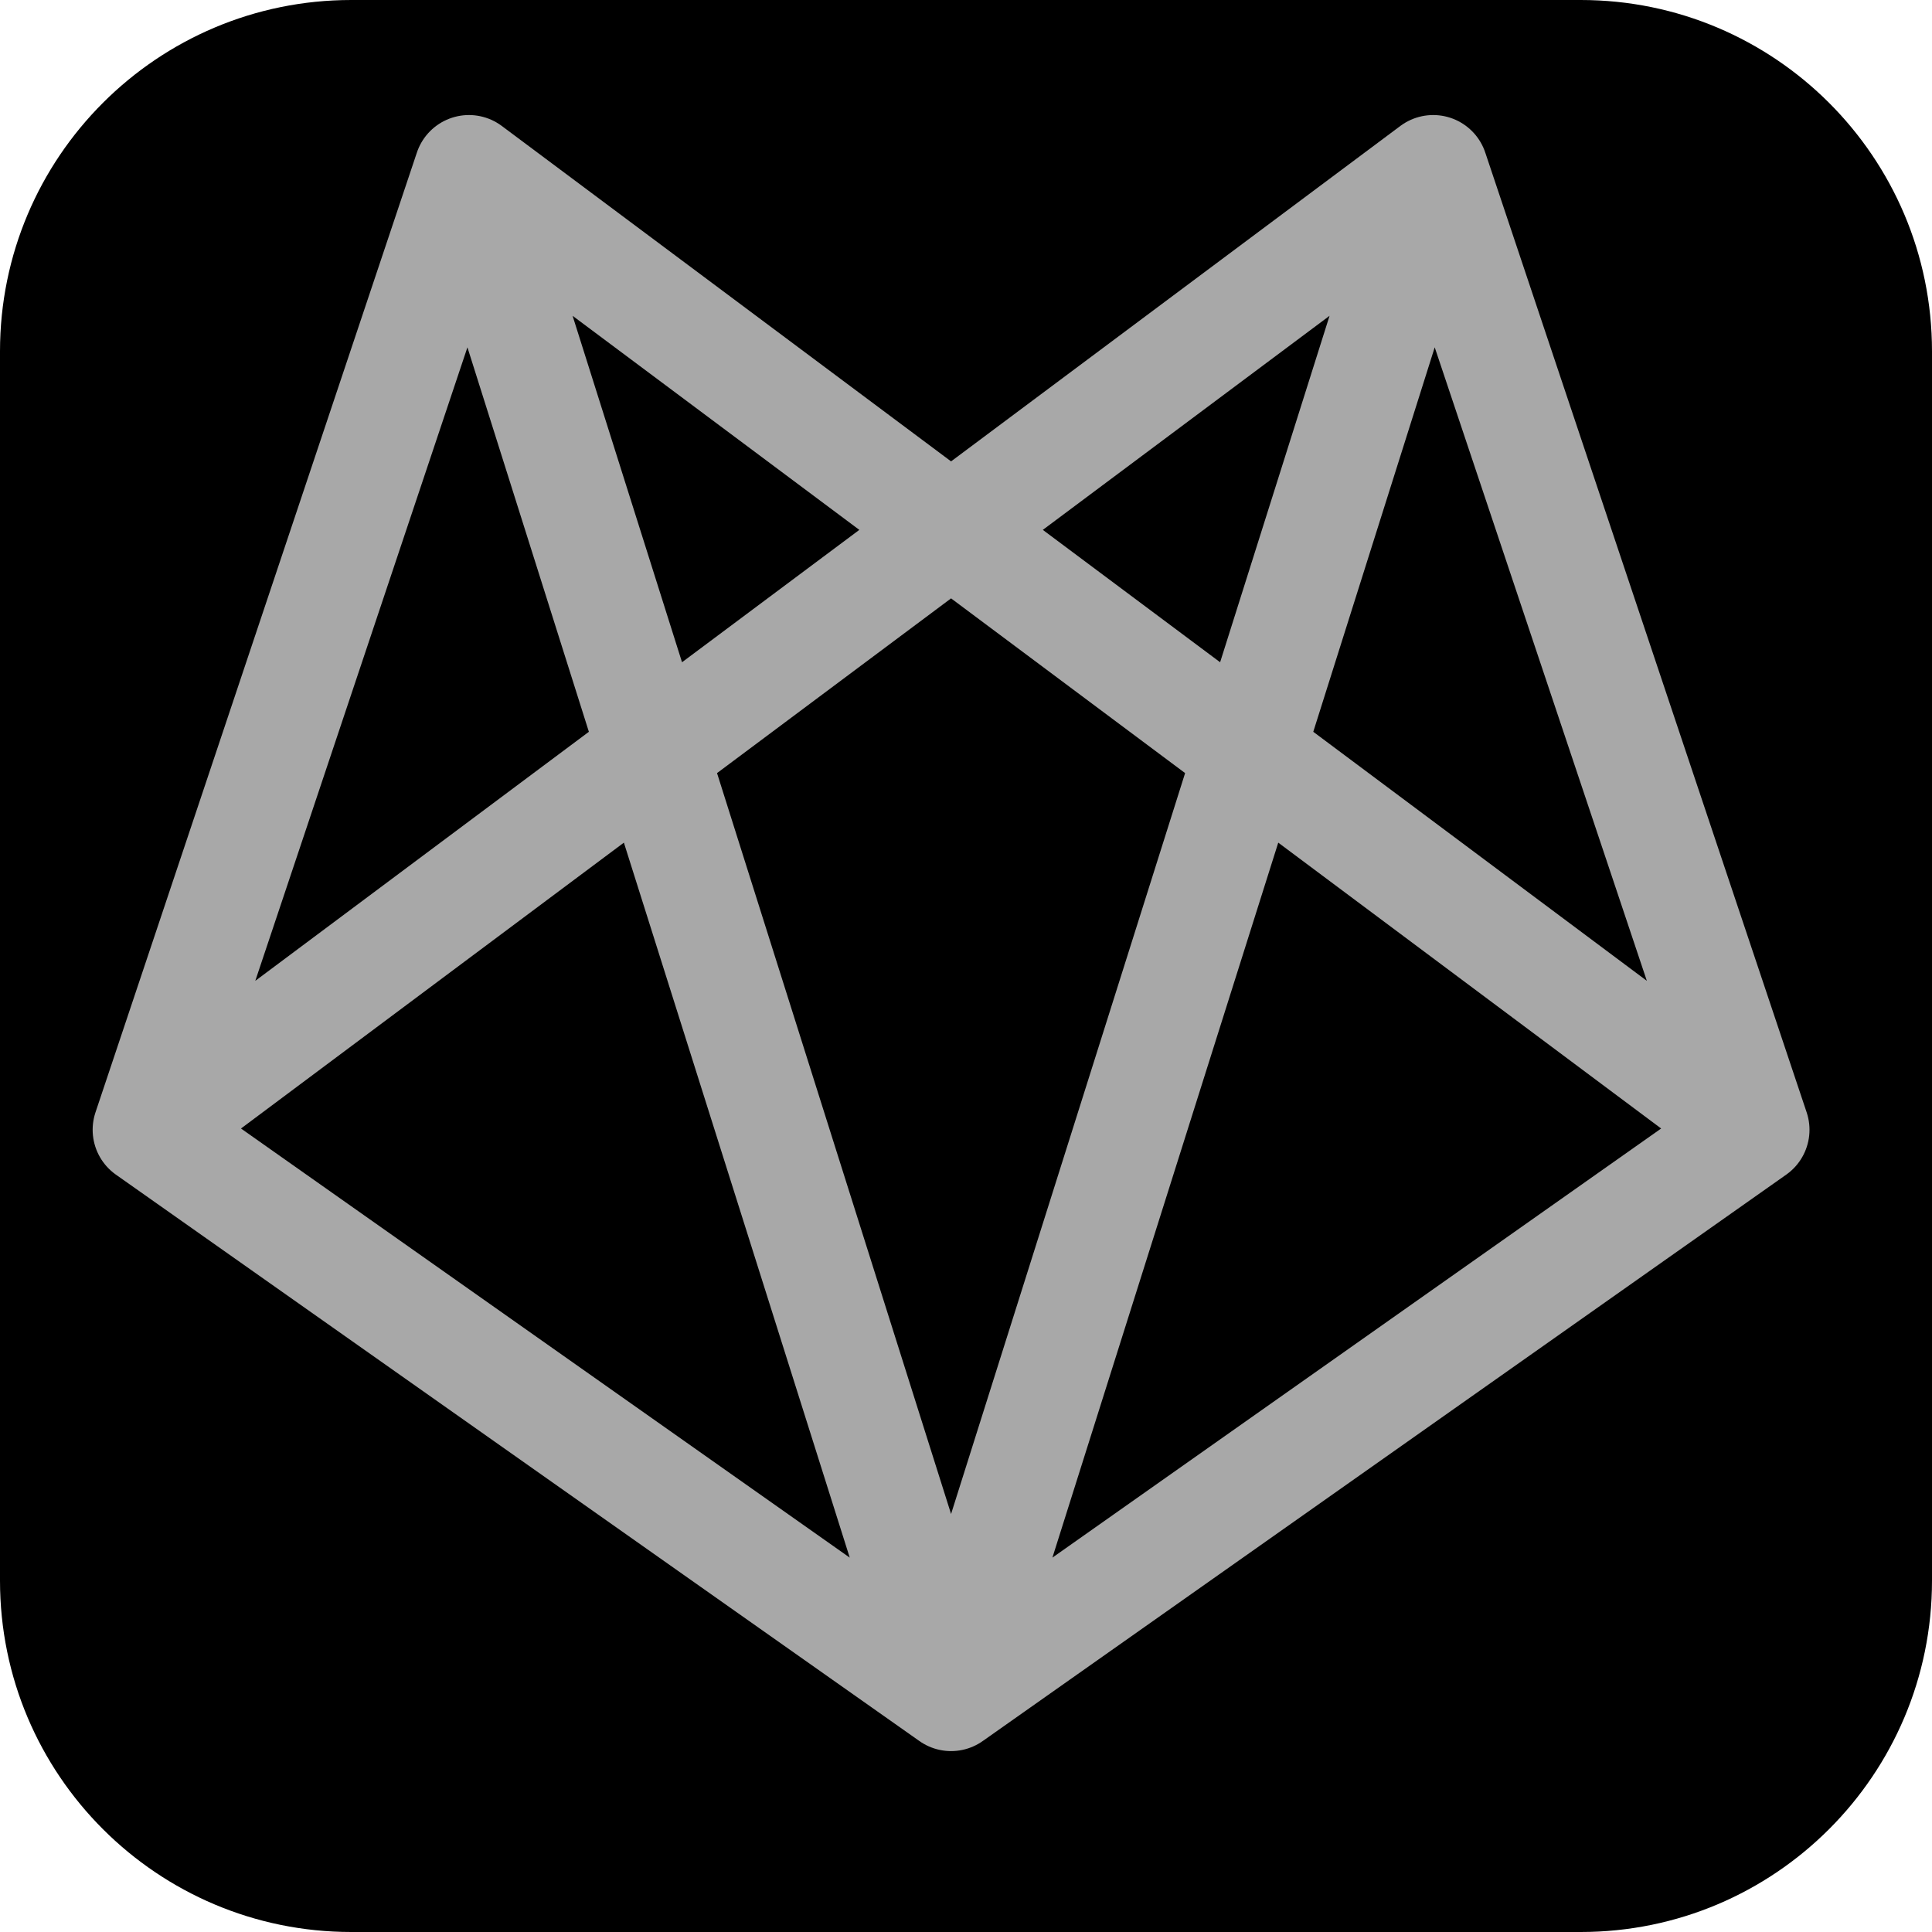
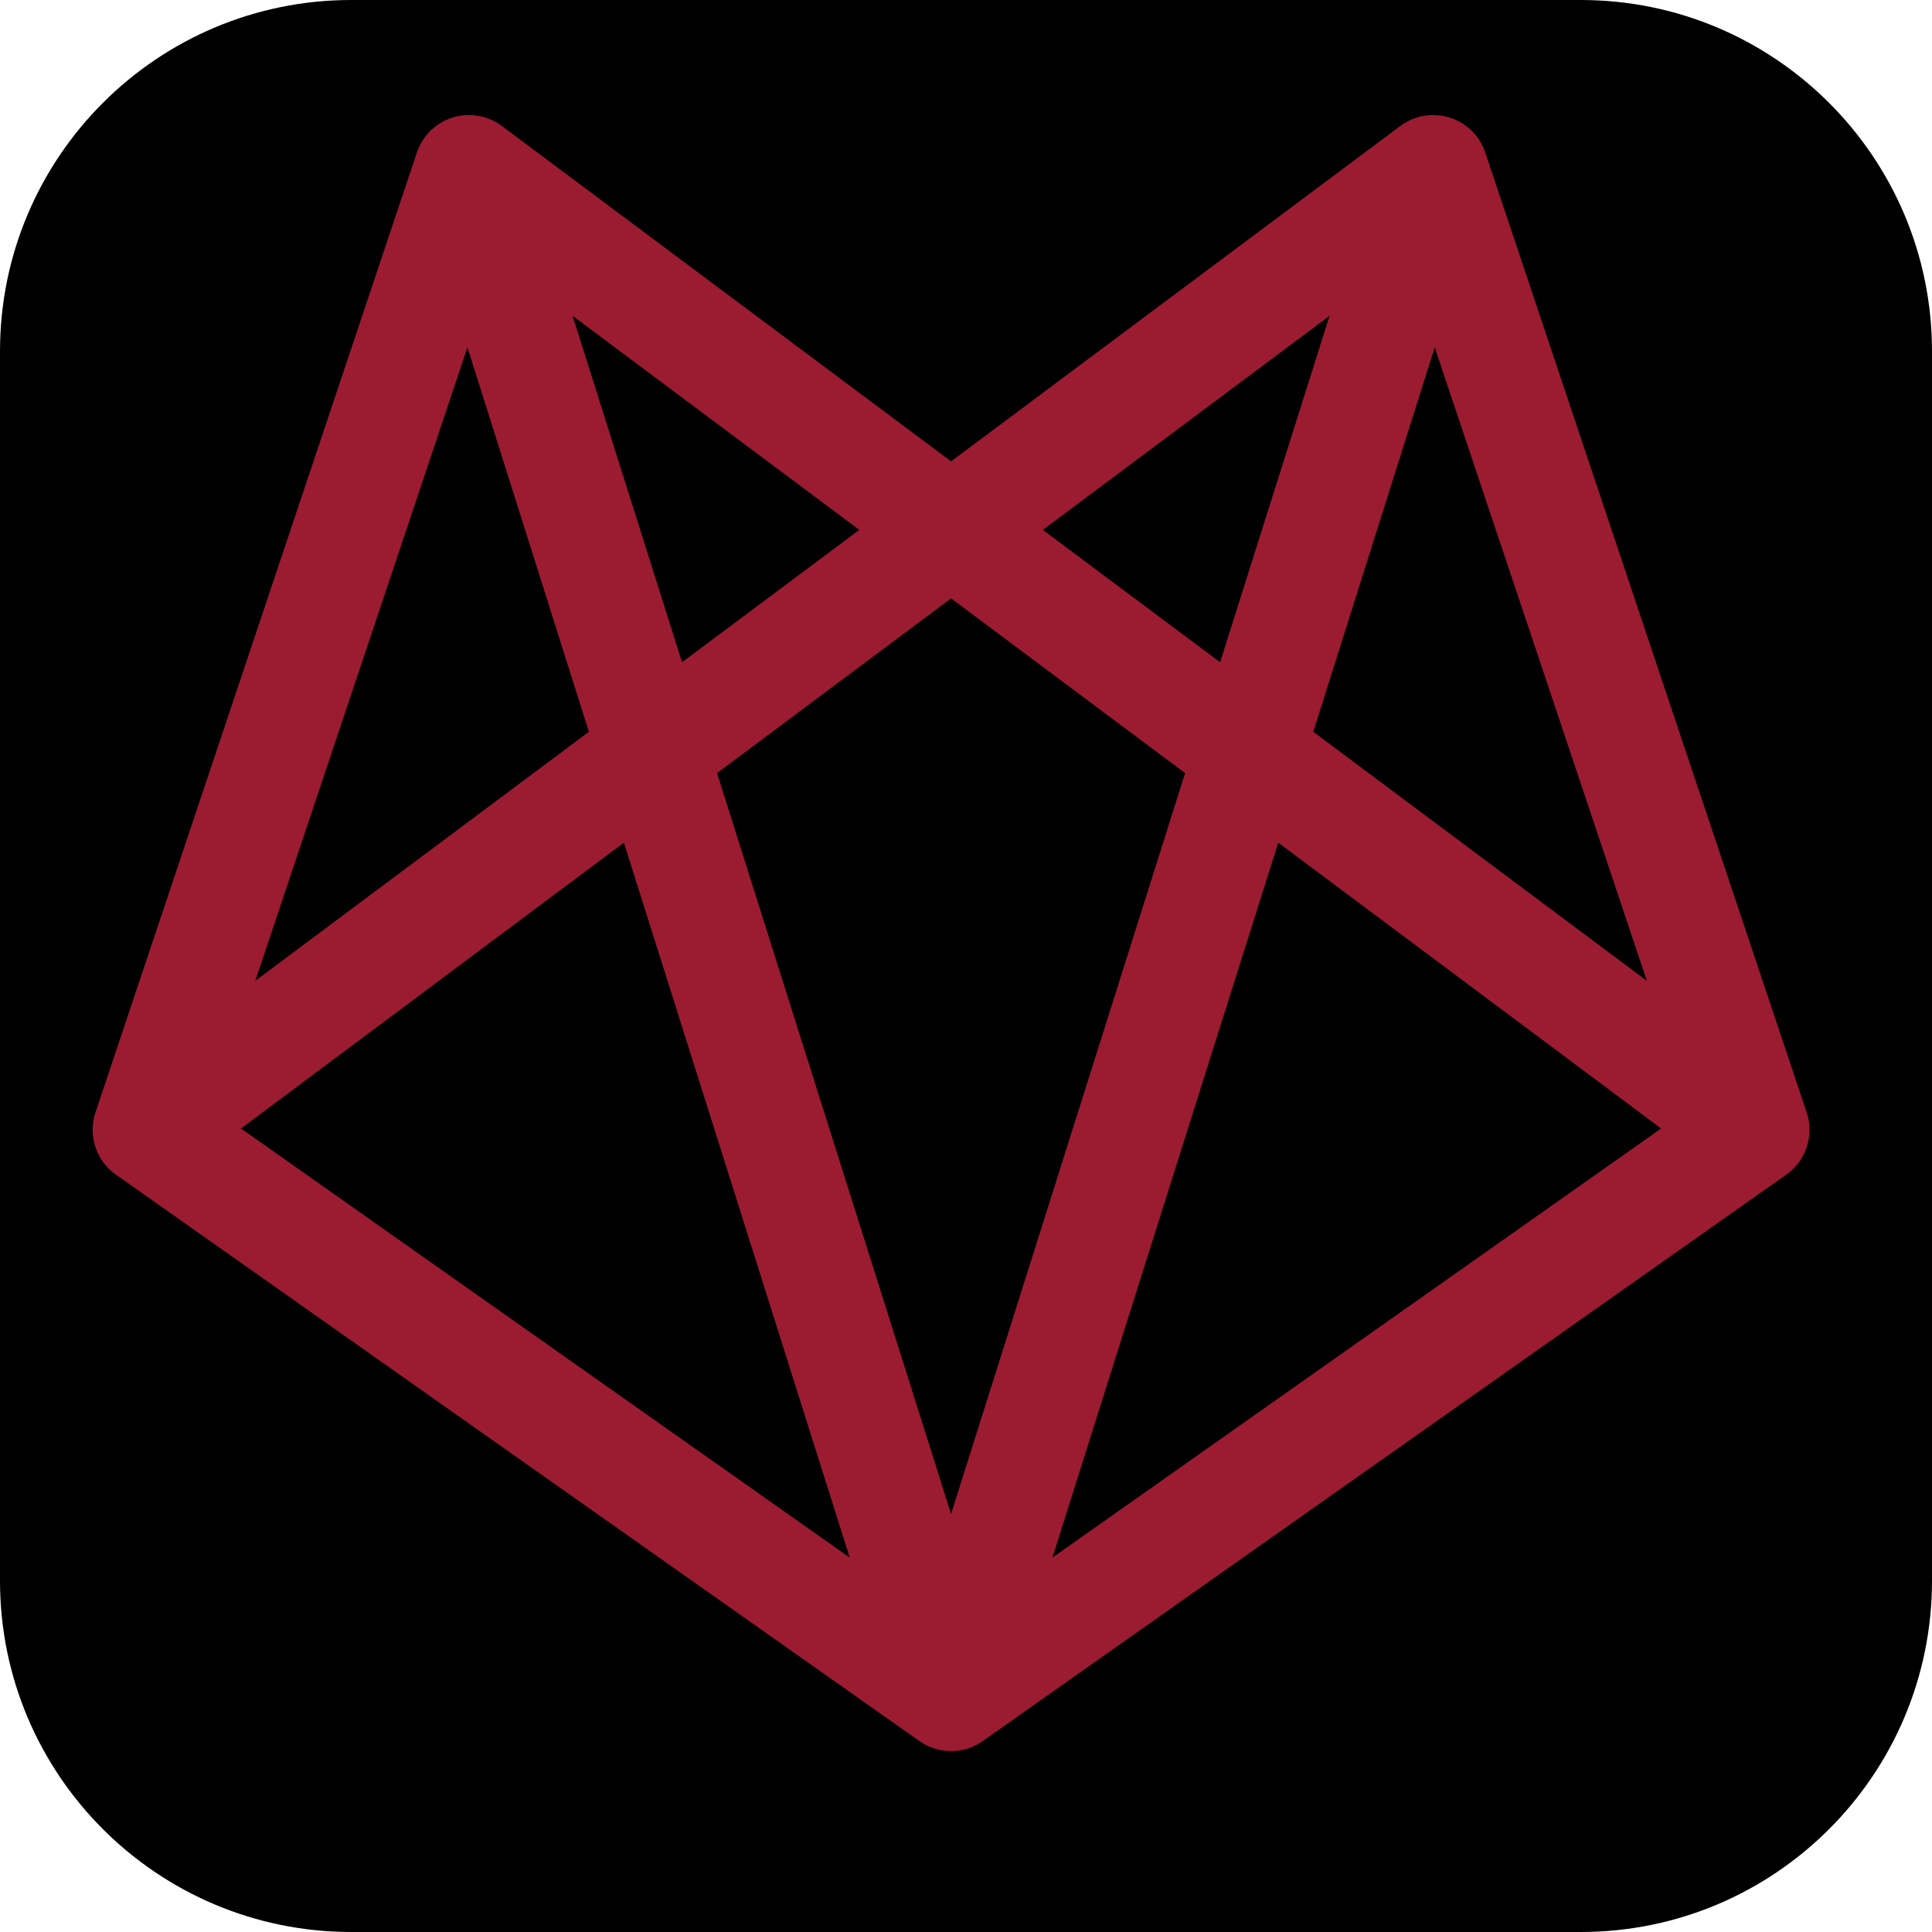
<svg xmlns="http://www.w3.org/2000/svg" viewBox="-48 -37 44 44">
  <rect x="-48" y="-37" width="44" height="44" rx="8" fill="#000000" />
-   <path d="M-8.04 -11.27 L-37.32 -33.13 L-44.64 -11.27 L-26.34 1.63 L-8.04 -11.27 L-15.36 -33.13 L-44.64 -11.27 M-37.32 -33.13 L-26.34 1.63 M-15.36 -33.13 L-26.34 1.63" fill="none" stroke="#A8A8A8" stroke-width="2.5" stroke-linejoin="round" />
+   <path d="M-8.04 -11.27 L-37.32 -33.13 L-44.64 -11.27 L-26.34 1.63 L-8.04 -11.27 L-15.36 -33.13 L-44.64 -11.27 M-37.32 -33.13 L-26.34 1.63 M-15.36 -33.13 L-26.34 1.63" fill="none" stroke="#9B1C31" stroke-width="2.5" stroke-linejoin="round" />
</svg>
